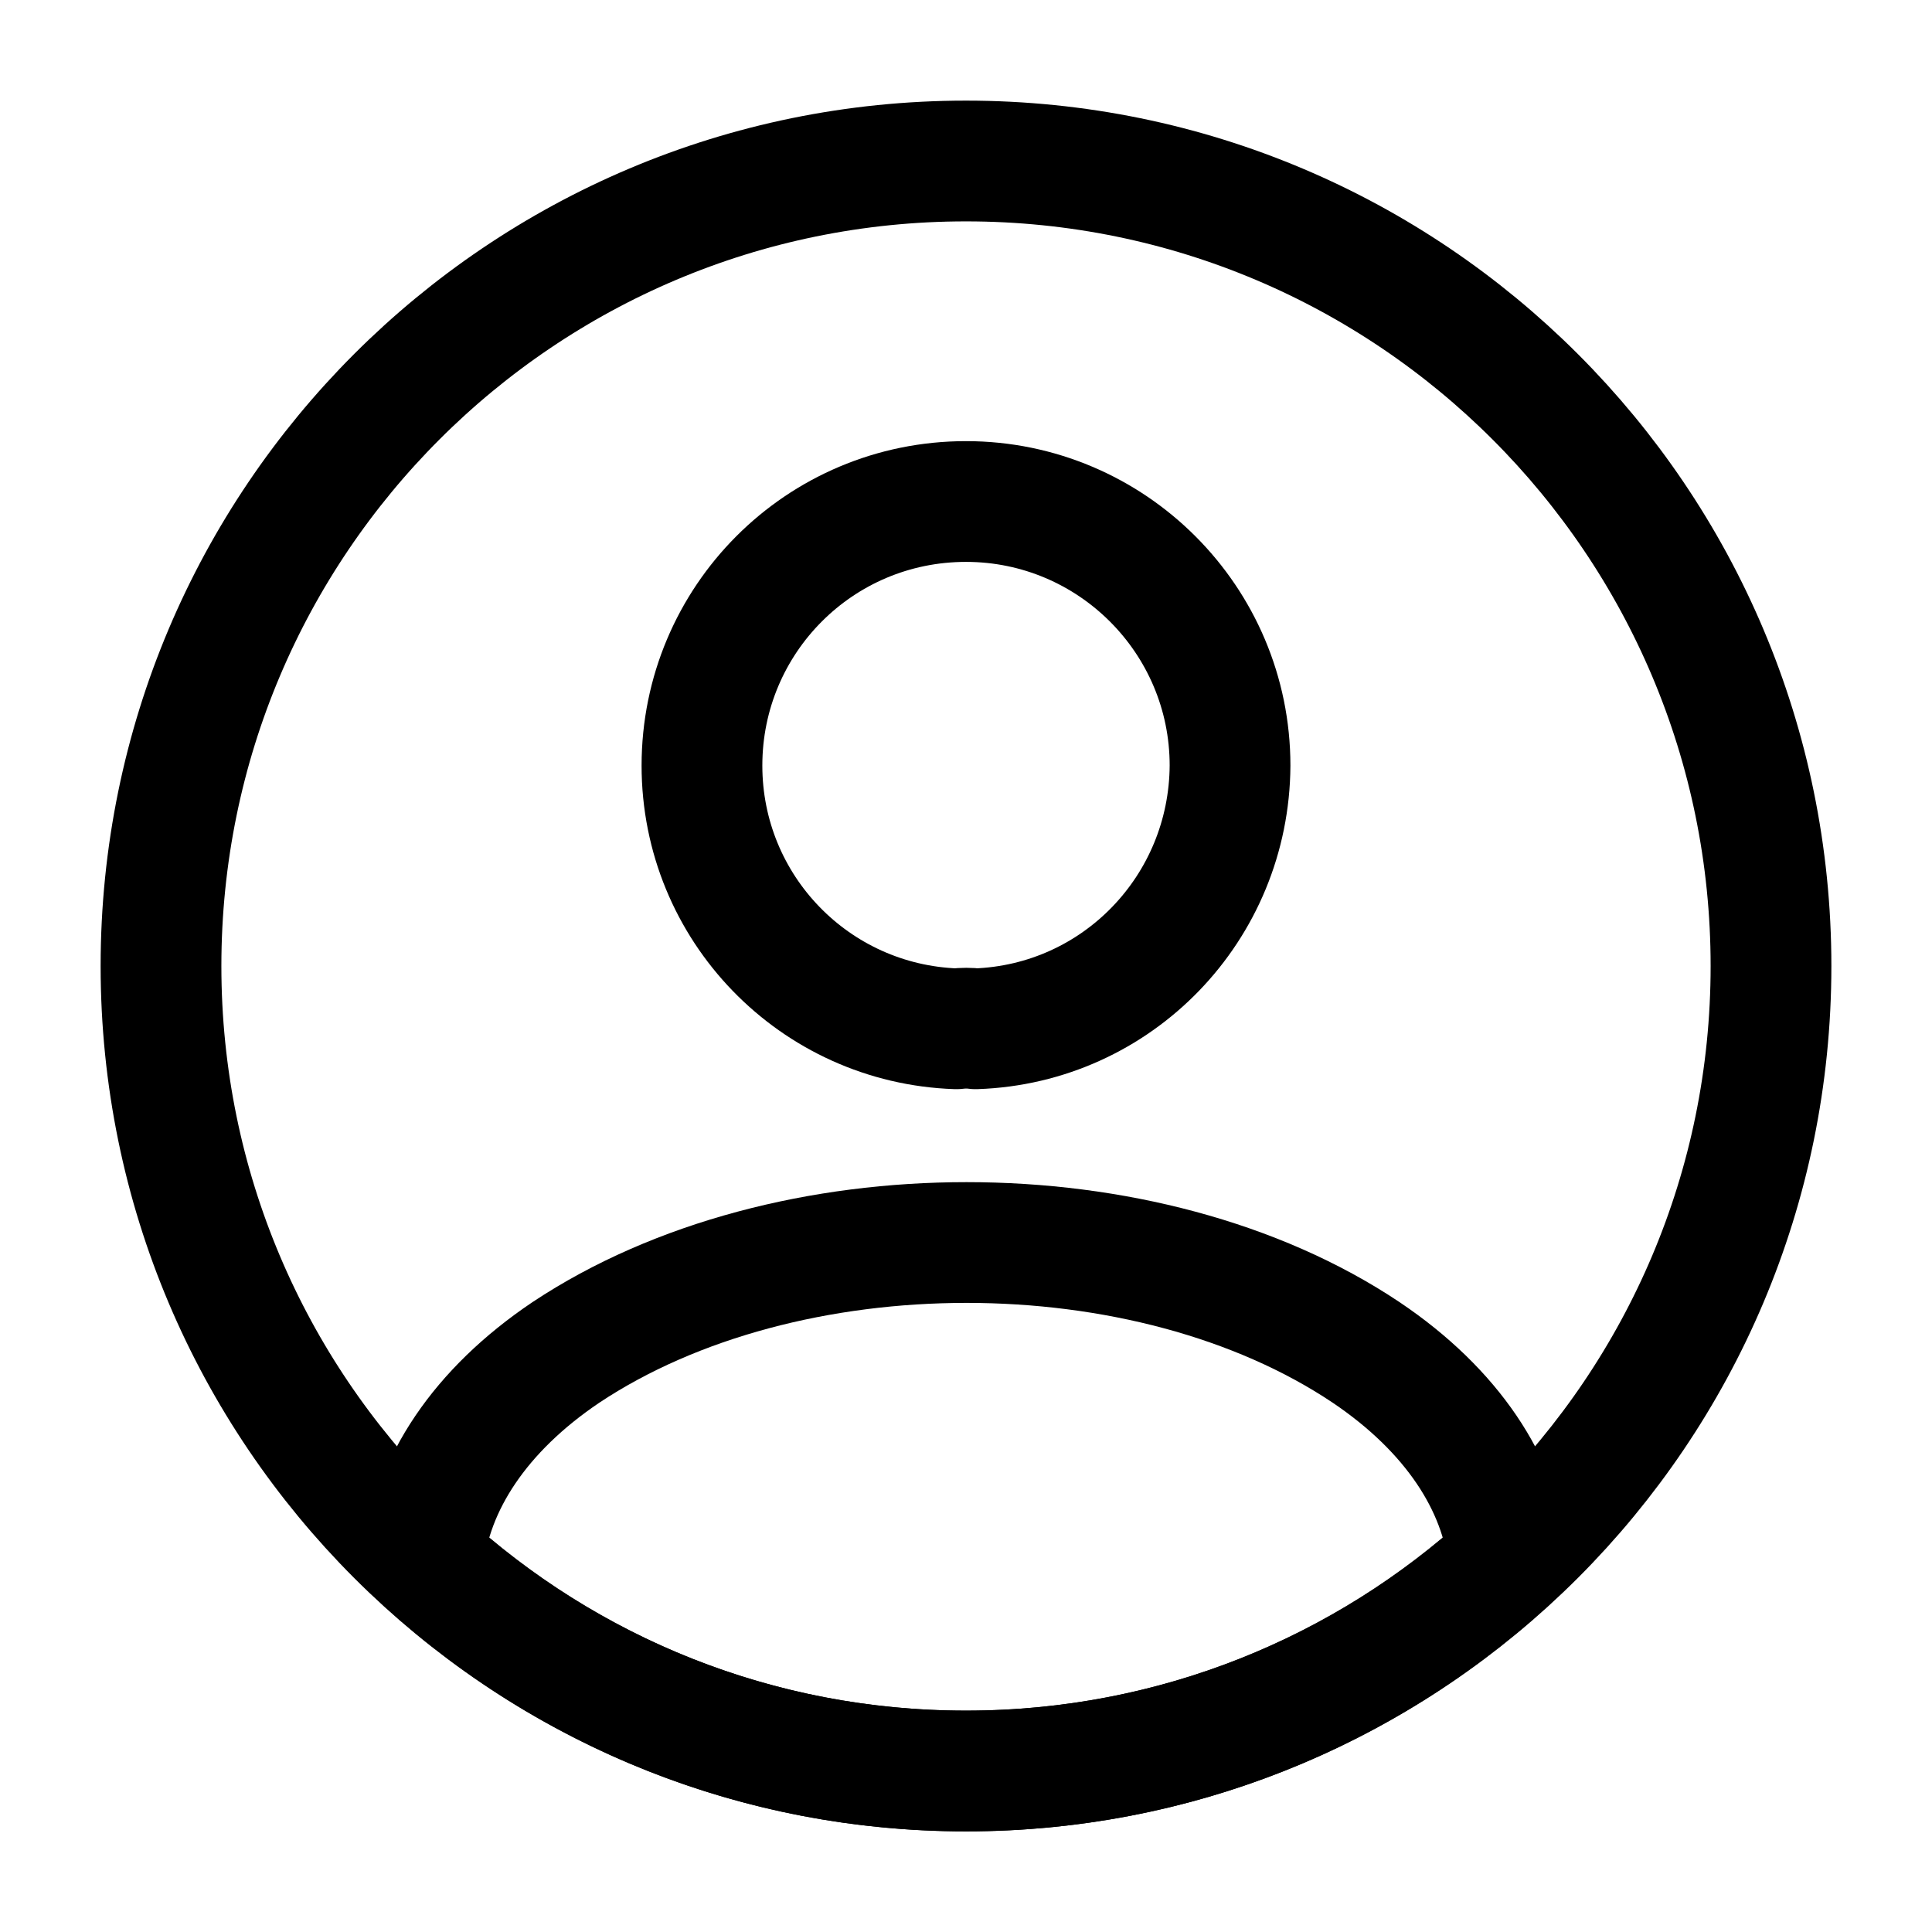
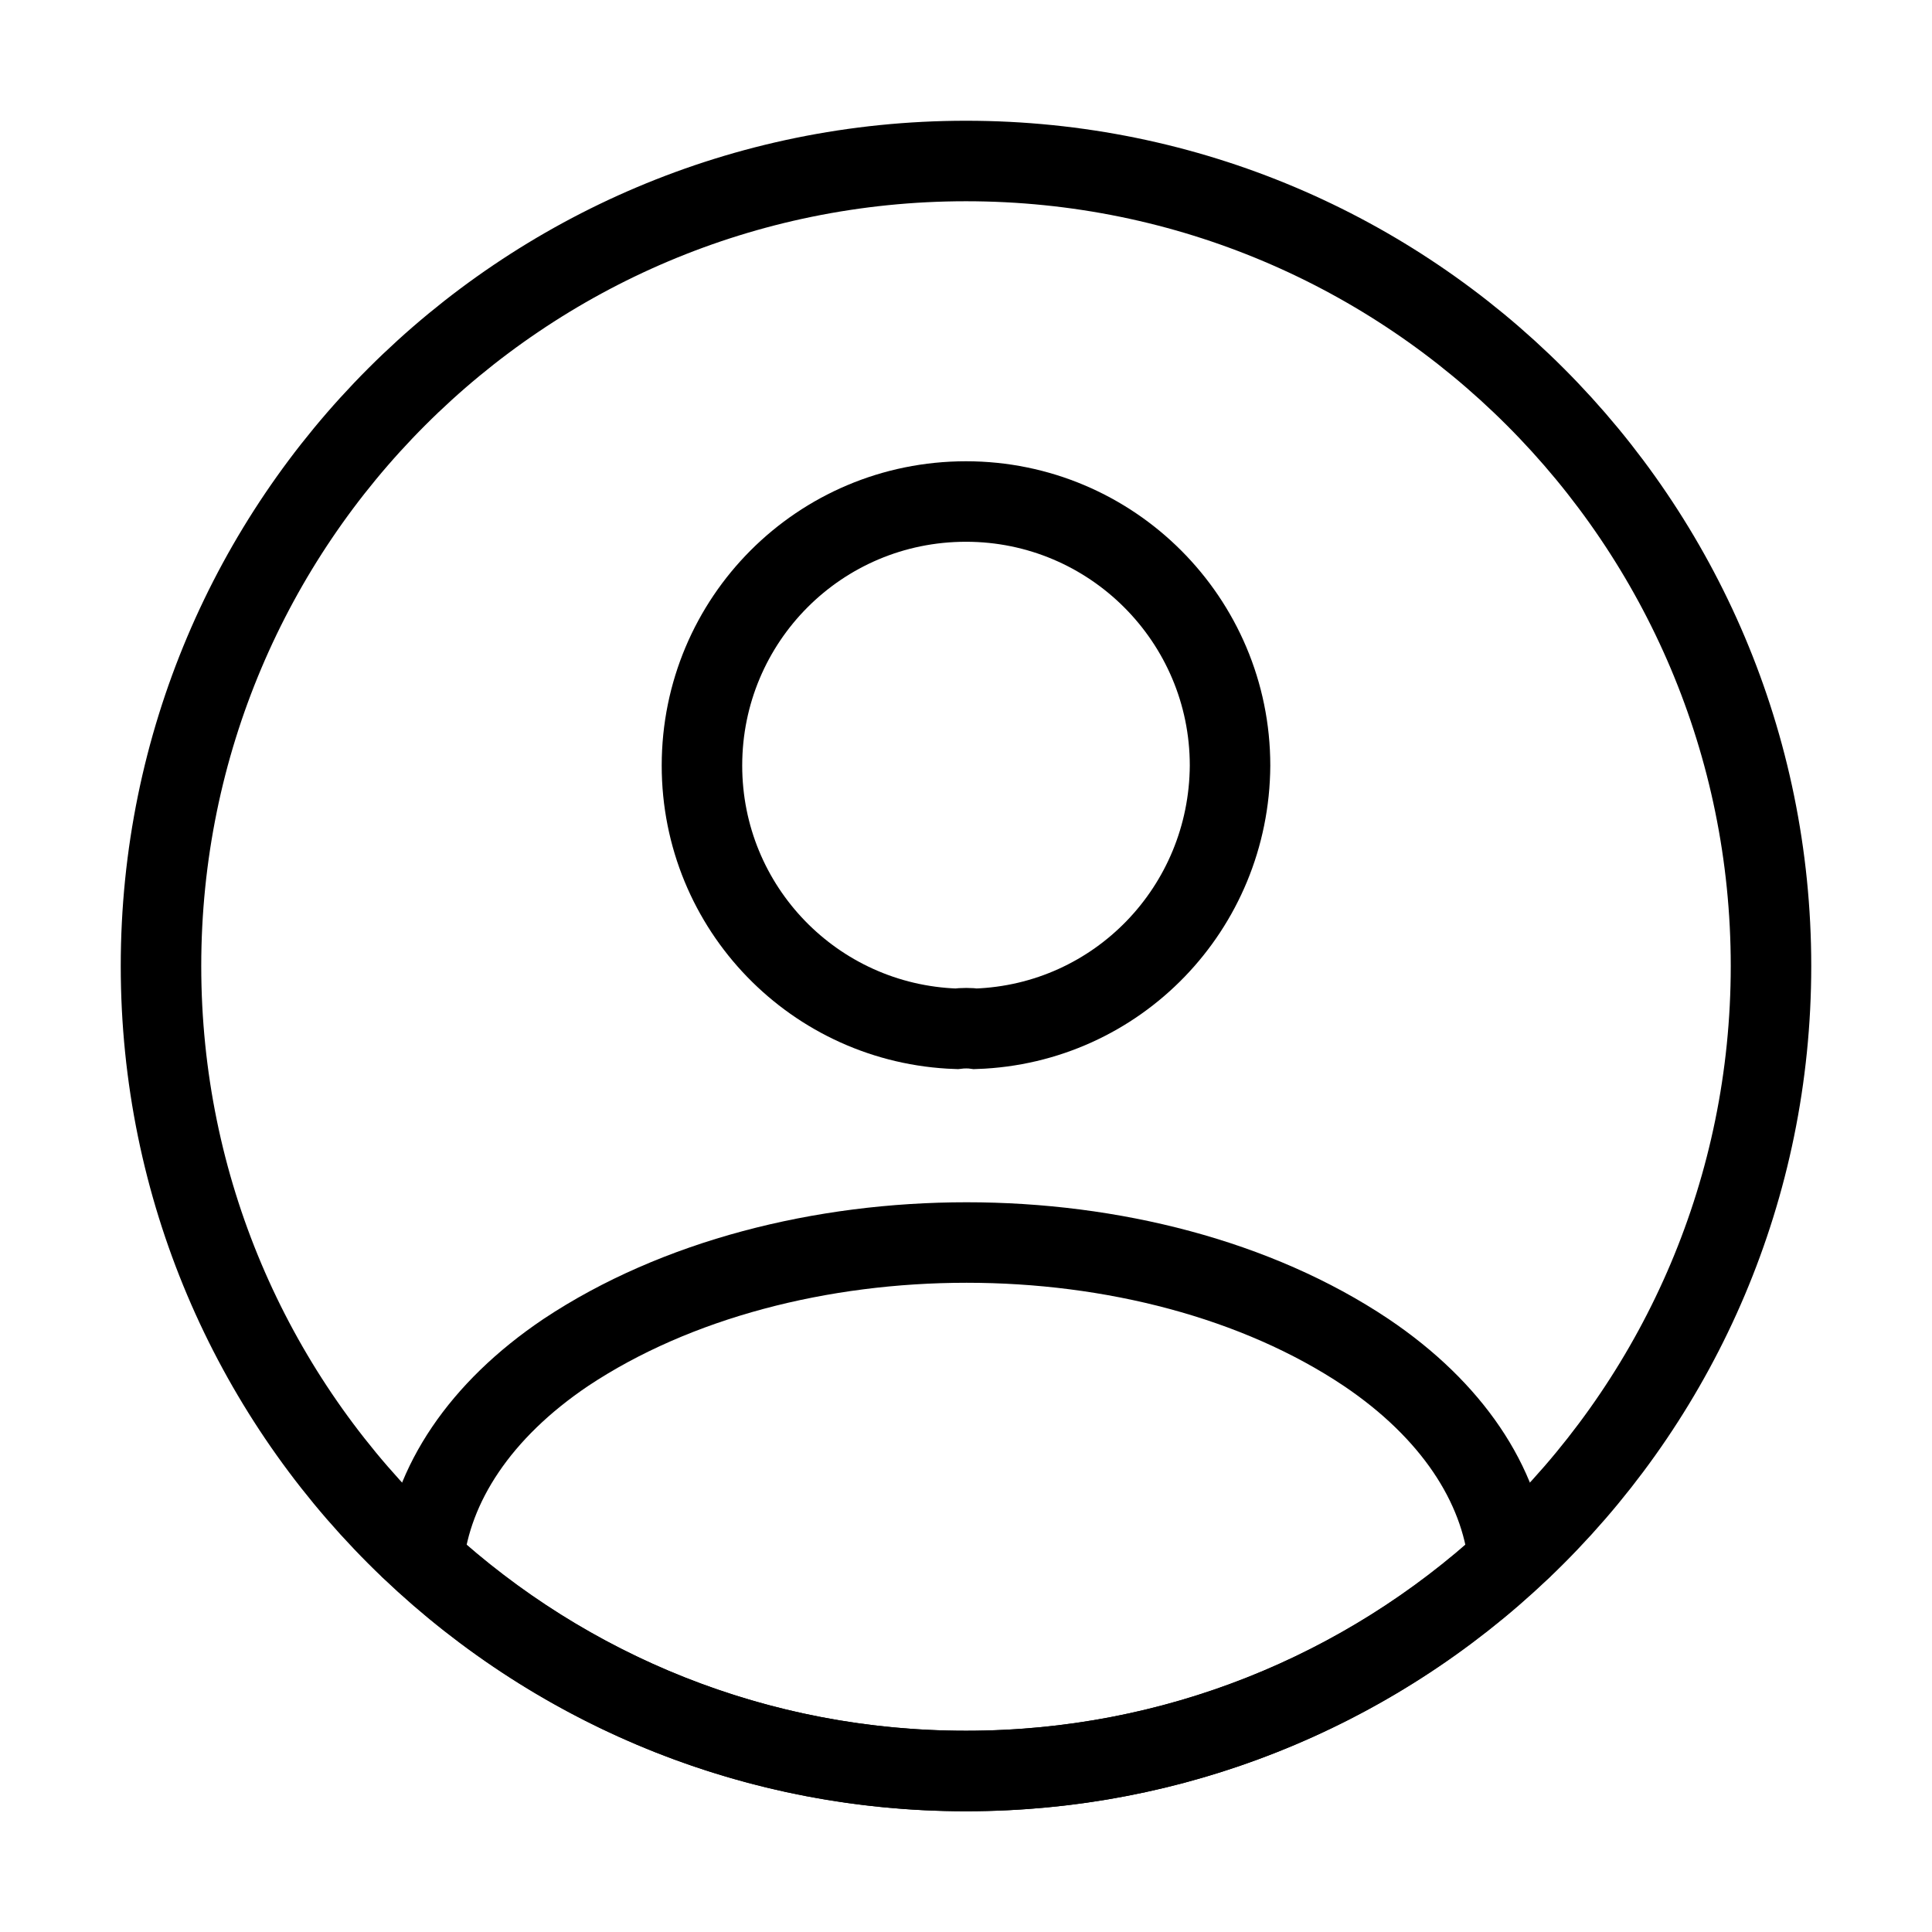
<svg xmlns="http://www.w3.org/2000/svg" width="24px" height="24px" viewBox="0 0 24 24" fill="none">
-   <g id="SVGRepo_bgCarrier" stroke-width="0" />
-   <g id="SVGRepo_tracerCarrier" stroke-linecap="round" stroke-linejoin="round" />
+   <g id="SVGRepo_bgCarrier" strokeWidth="0" />
+   <g id="SVGRepo_tracerCarrier" strokeLinecap="round" strokeLinejoin="round" />
  <g id="SVGRepo_iconCarrier">
-     <path d="M12.12 12.78C12.05 12.77 11.96 12.77 11.88 12.78C10.12 12.72 8.72 11.28 8.72 9.51C8.72 7.7 10.18 6.23 12 6.23C13.81 6.23 15.28 7.7 15.28 9.51C15.27 11.28 13.88 12.72 12.12 12.78Z" stroke="#000000" stroke-width="1.5" stroke-linecap="round" stroke-linejoin="round" />
-     <path d="M18.74 19.38C16.96 21.01 14.6 22 12 22C9.4 22 7.04 21.01 5.26 19.38C5.36 18.44 5.96 17.52 7.03 16.8C9.77 14.98 14.25 14.98 16.97 16.8C18.04 17.52 18.64 18.44 18.74 19.38Z" stroke="#000000" stroke-width="1.5" stroke-linecap="round" stroke-linejoin="round" />
-     <path d="M12 22C17.523 22 22 17.523 22 12C22 6.477 17.523 2 12 2C6.477 2 2 6.477 2 12C2 17.523 6.477 22 12 22Z" stroke="#000000" stroke-width="1.5" stroke-linecap="round" stroke-linejoin="round" />
+     <path d="M12.12 12.78C12.05 12.77 11.96 12.77 11.88 12.78C10.12 12.72 8.72 11.28 8.72 9.51C8.72 7.7 10.18 6.23 12 6.23C13.81 6.23 15.28 7.7 15.28 9.51C15.27 11.28 13.88 12.72 12.12 12.78Z" stroke="#000000" strokeWidth="1.5" strokeLinecap="round" strokeLinejoin="round" />
+     <path d="M18.74 19.38C16.96 21.01 14.6 22 12 22C9.4 22 7.04 21.01 5.26 19.38C5.36 18.44 5.96 17.52 7.03 16.8C9.77 14.98 14.25 14.98 16.97 16.8C18.04 17.52 18.64 18.44 18.74 19.38Z" stroke="#000000" strokeWidth="1.5" strokeLinecap="round" strokeLinejoin="round" />
+     <path d="M12 22C17.523 22 22 17.523 22 12C22 6.477 17.523 2 12 2C6.477 2 2 6.477 2 12C2 17.523 6.477 22 12 22Z" stroke="#000000" strokeWidth="1.5" strokeLinecap="round" strokeLinejoin="round" />
  </g>
</svg>
